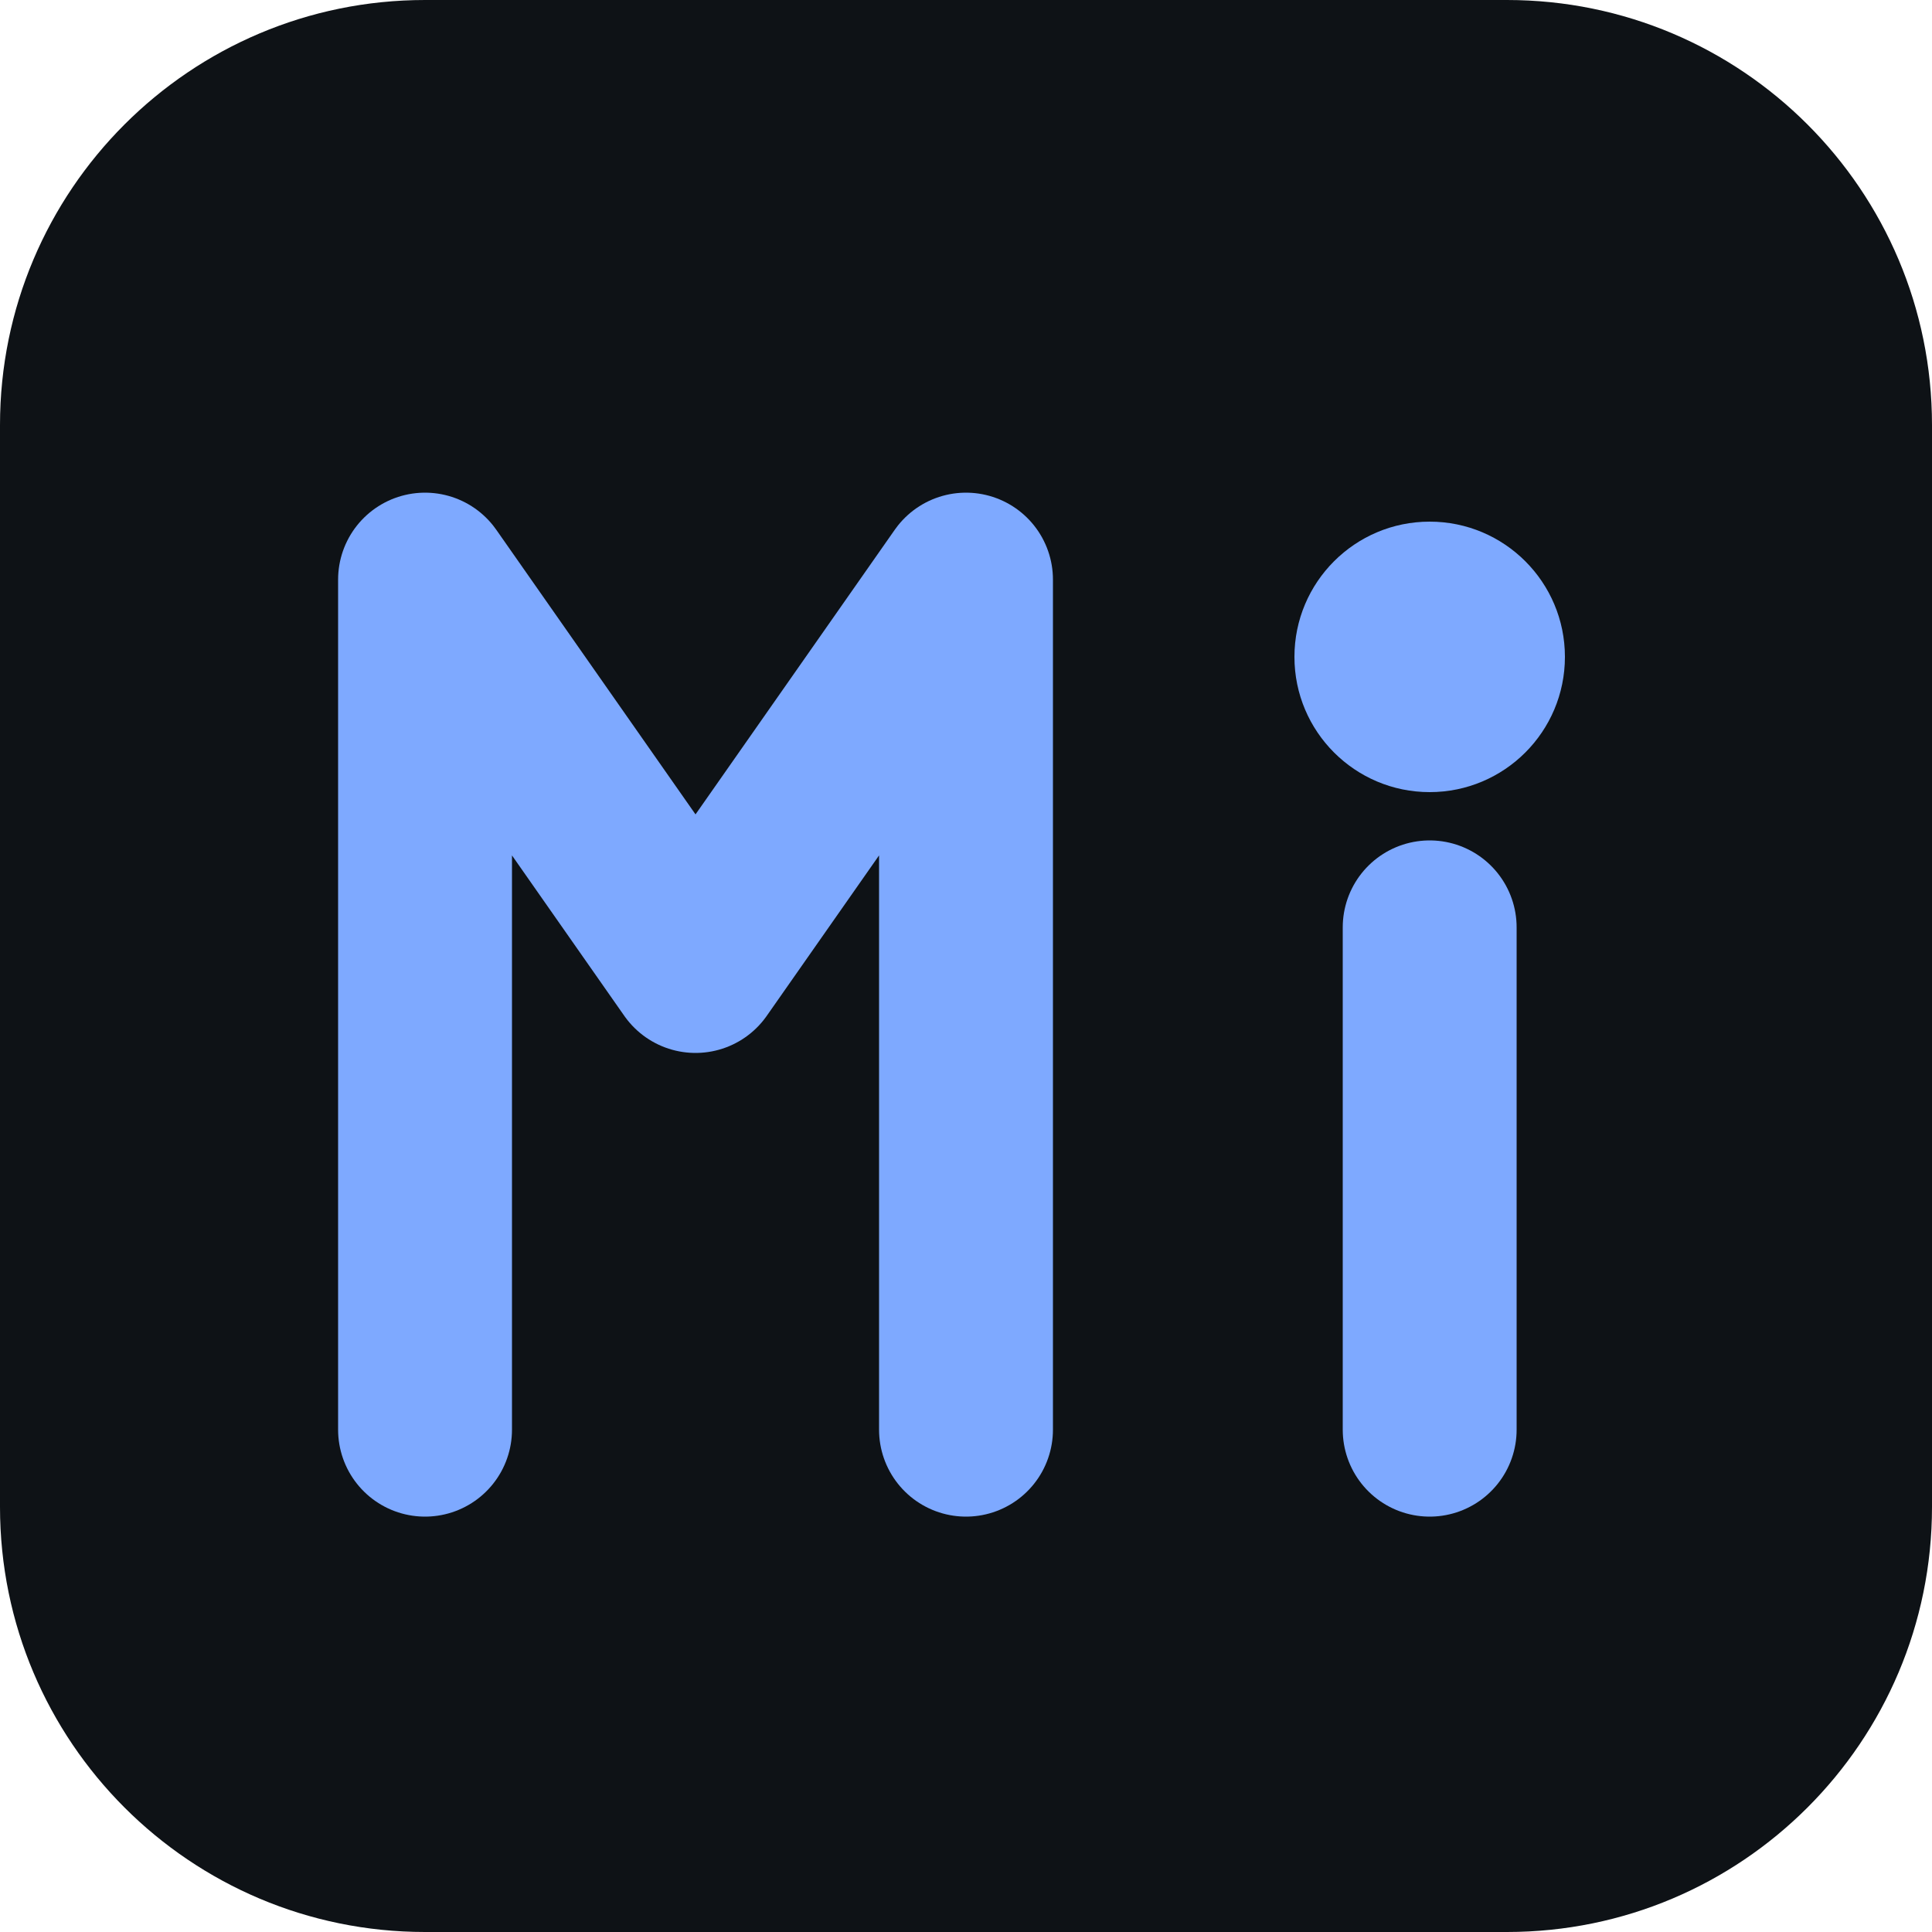
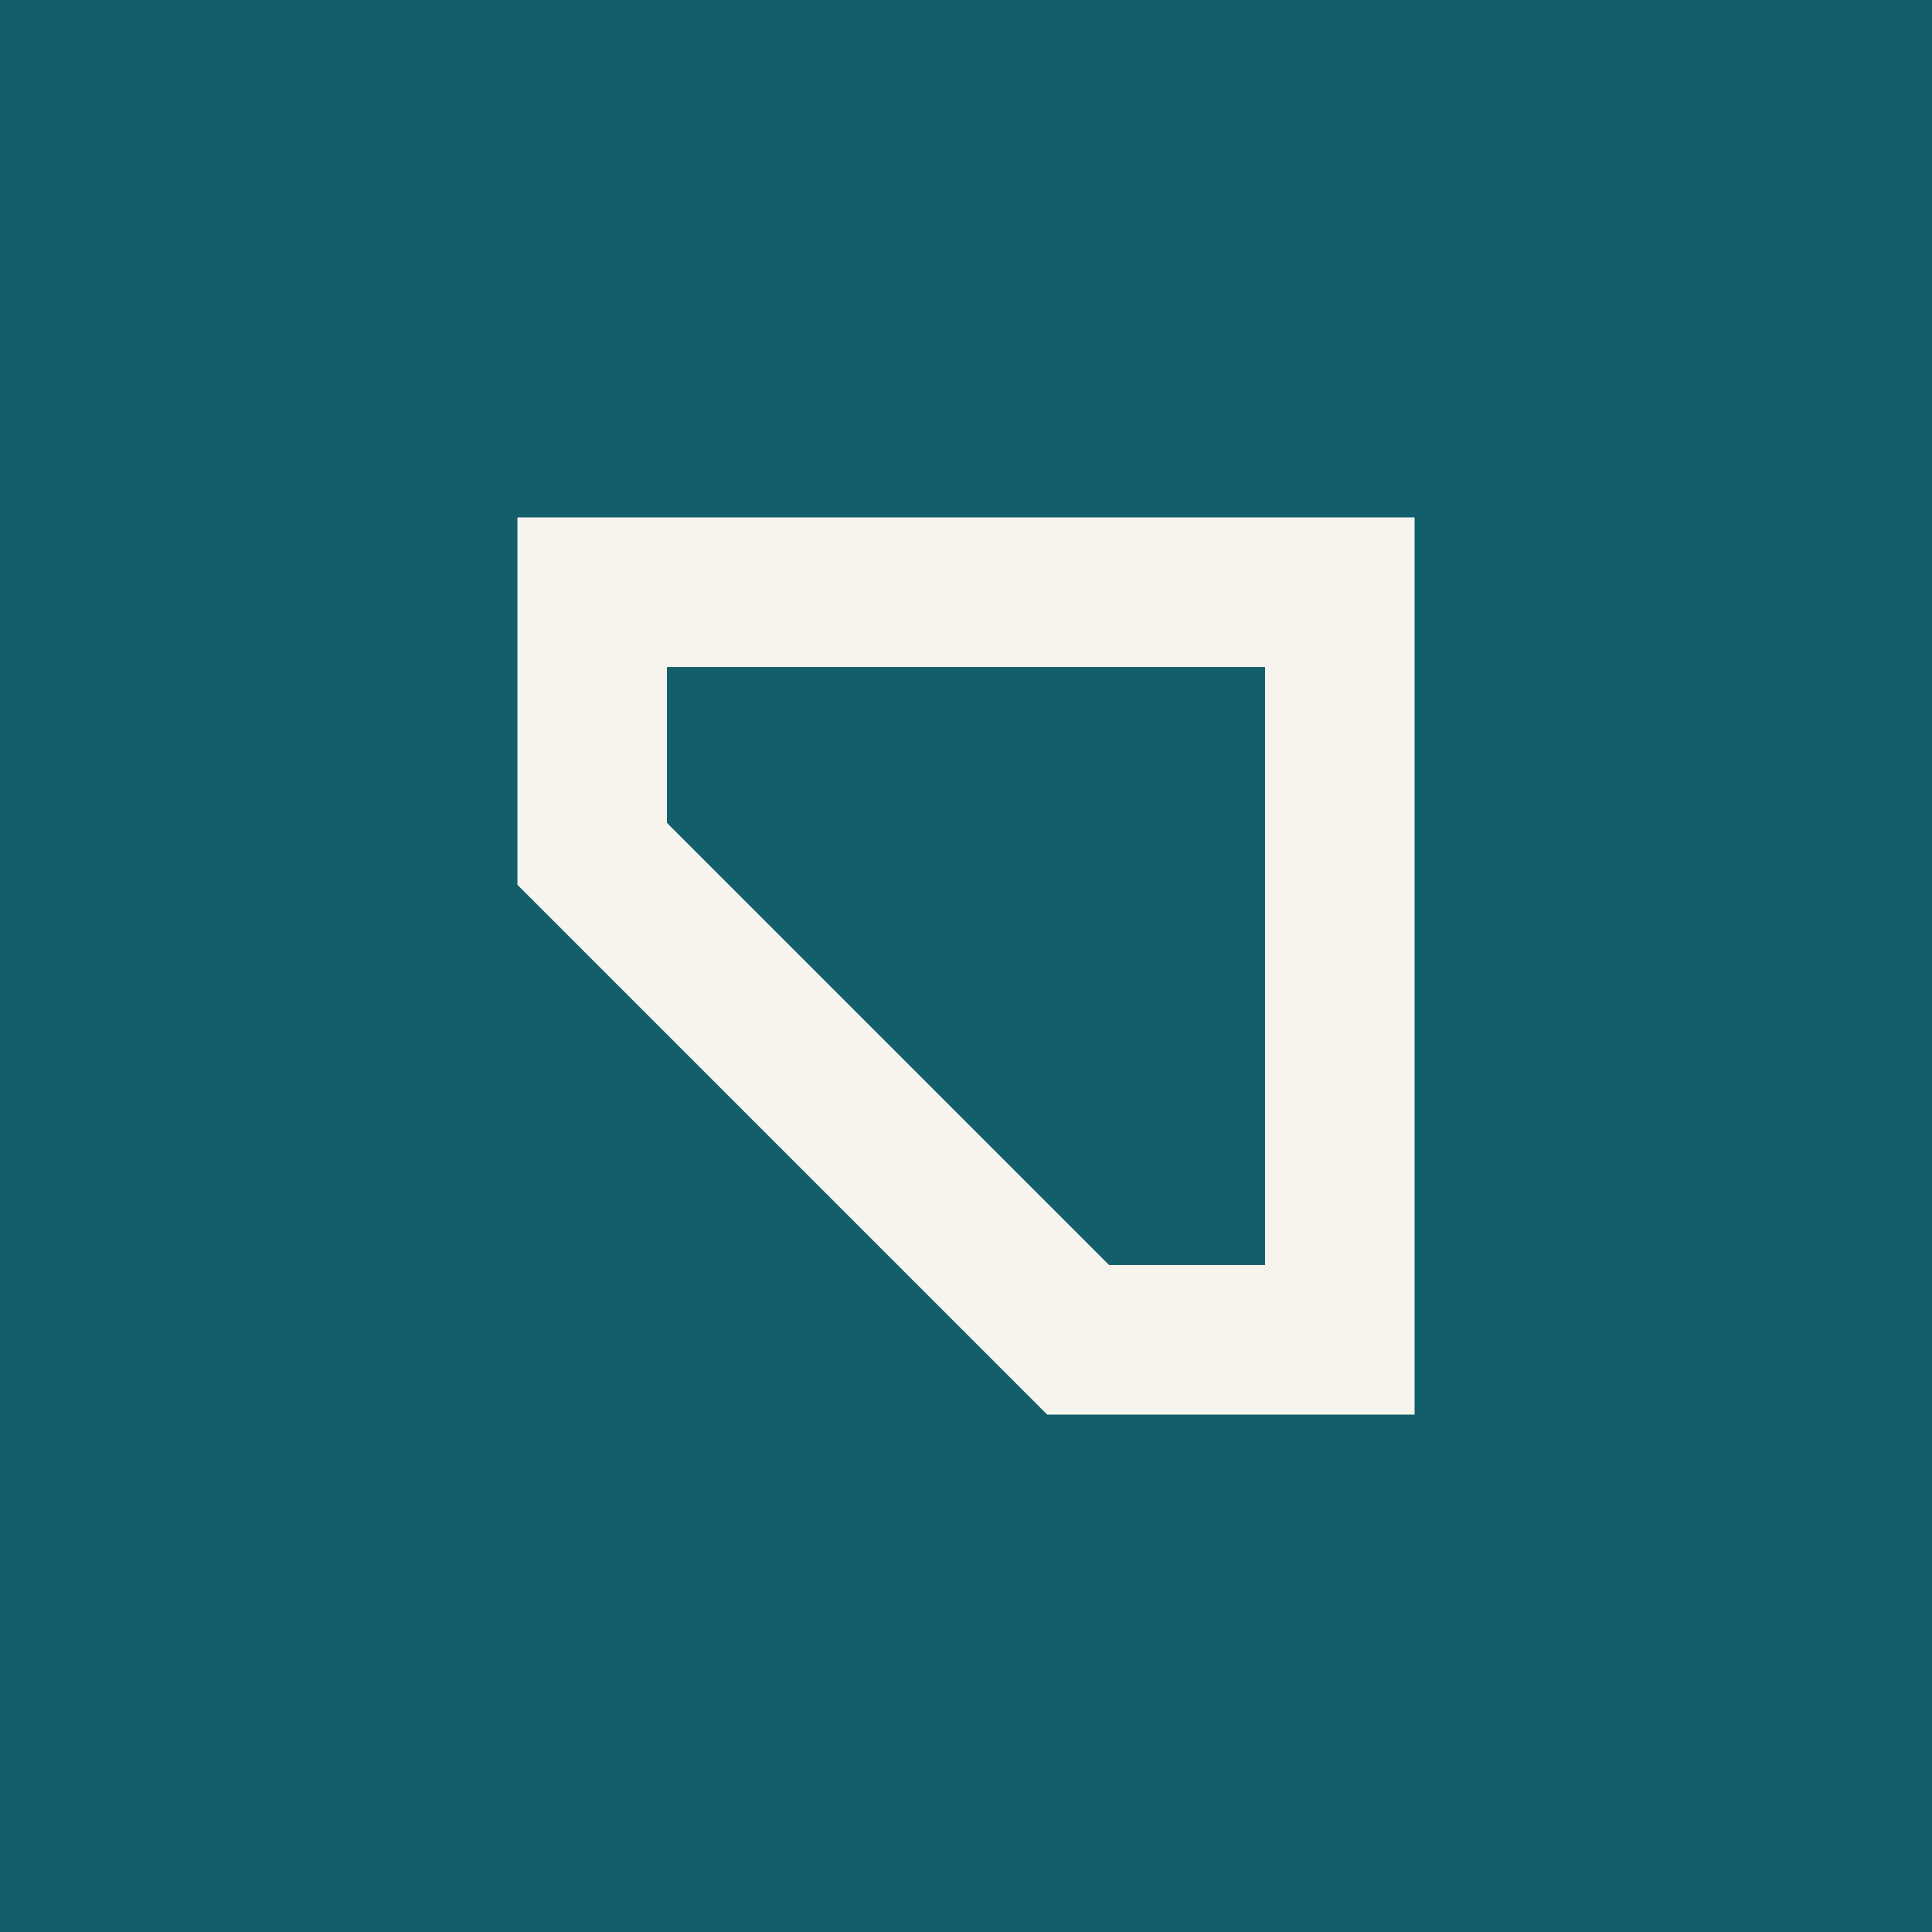
- <svg xmlns="http://www.w3.org/2000/svg" viewBox="0 0 100 100">
-   <rect width="100" height="100" rx="22" fill="#0e1216" />
-   <path d="M22 74 V30 l14 20 14-20 v44" fill="none" stroke="#7ea9ff" stroke-width="9" stroke-linecap="round" stroke-linejoin="round" />
-   <circle cx="74" cy="34" r="7" fill="#7ea9ff" />
-   <path d="M74 48 v26" stroke="#7ea9ff" stroke-width="9" stroke-linecap="round" />
+ <svg xmlns="http://www.w3.org/2000/svg" viewBox="0 0 512 512" width="512" height="512" role="img" aria-label="Metistry">
+   <rect width="512" height="512" fill="#125f6b" />
+   <polygon points="137.125,137.125 374.875,137.125 374.875,374.875 277.512,374.875 137.125,234.488" fill="#f7f4ee" />
+   <polygon points="176.750,176.750 335.250,176.750 335.250,335.250 293.925,335.250 176.750,218.075" fill="#125f6b" />
</svg>
